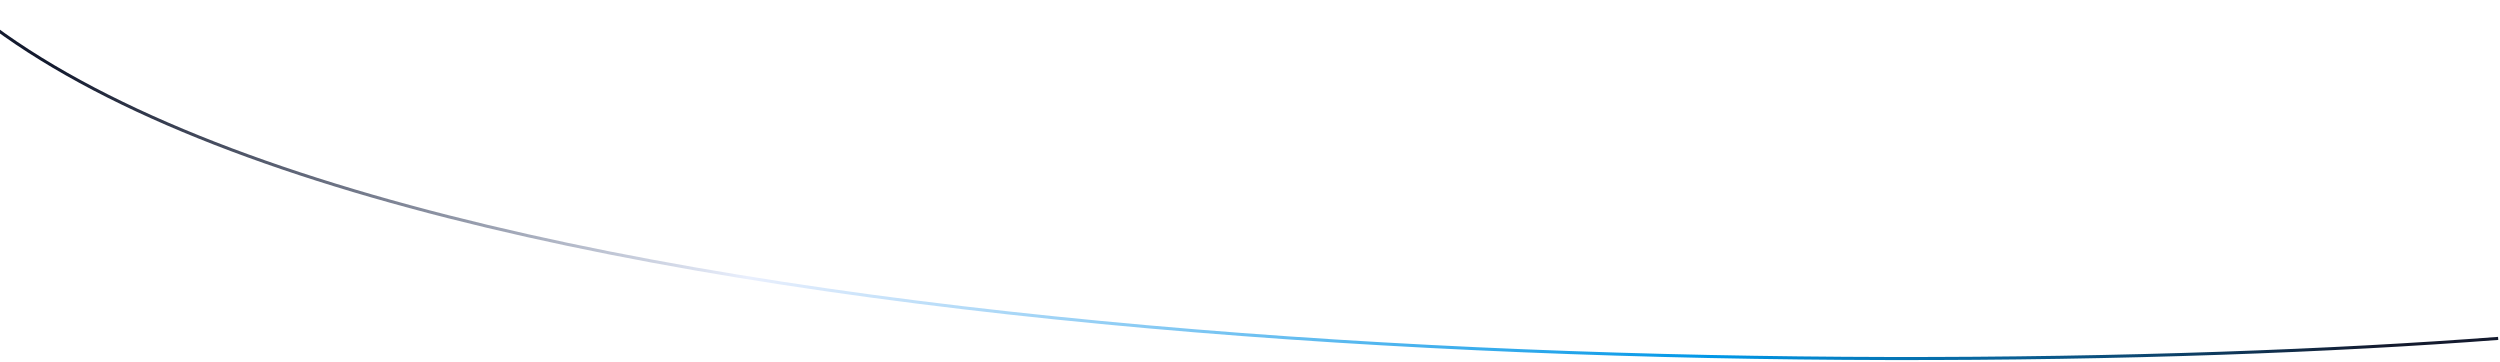
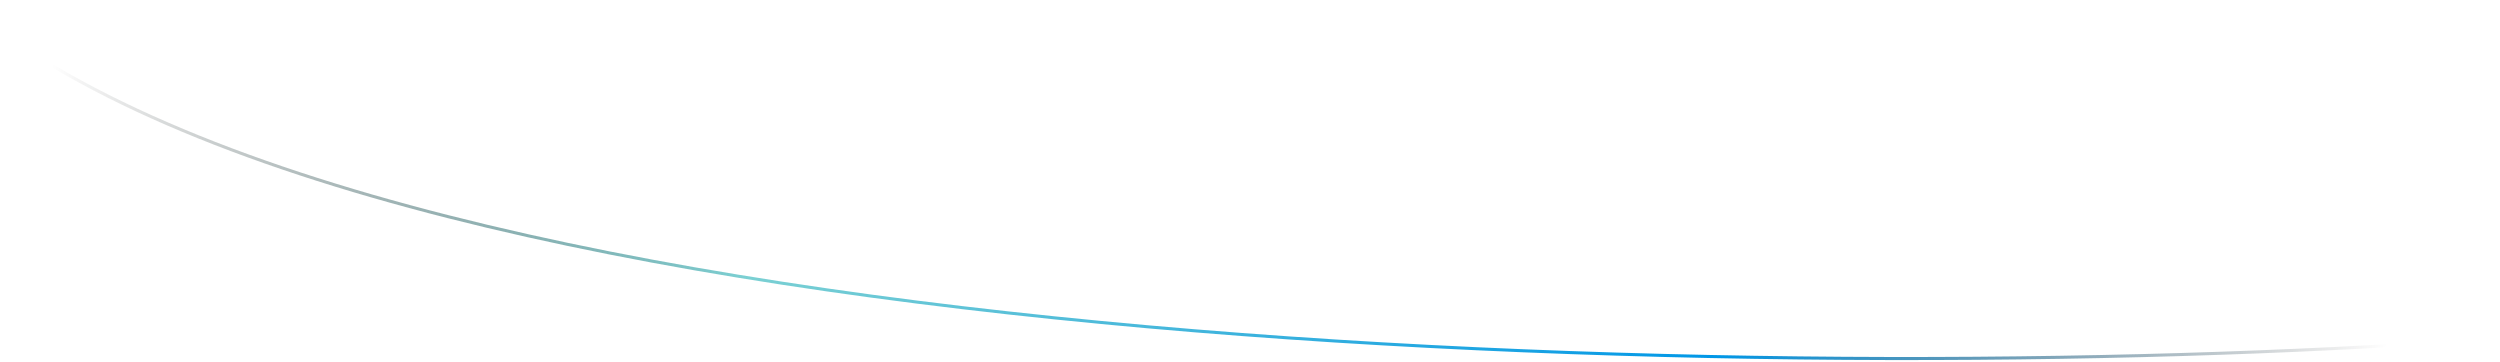
<svg xmlns="http://www.w3.org/2000/svg" fill="none" class="accent accent-invert" viewBox="0 0 1371 198">
  <path stroke="url(#esl-accent-svg-gradient-inv)" stroke-width="1.679" d="M1369.99 185.578C1013.74 212.784 214.634 202.957-21.14.806" />
  <defs>
    <linearGradient id="esl-accent-svg-gradient-inv" x1="1318.37" x2="26.368" y1="213.507" y2="7.698" gradientUnits="userSpaceOnUse">
-       <stop offset=".01" stop-color="#131A2E" />
+       <stop offset=".01" stop-color="transparent" />
      <stop offset=".286" stop-color="#0097E7" />
-       <stop offset=".693" stop-color="#E9EFFD" />
-       <stop offset=".995" stop-color="#131A2E" />
+       <stop offset=".693" stop-color="#7BD0D3" />
+       <stop offset=".995" stop-color="transparent" />
    </linearGradient>
  </defs>
</svg>
